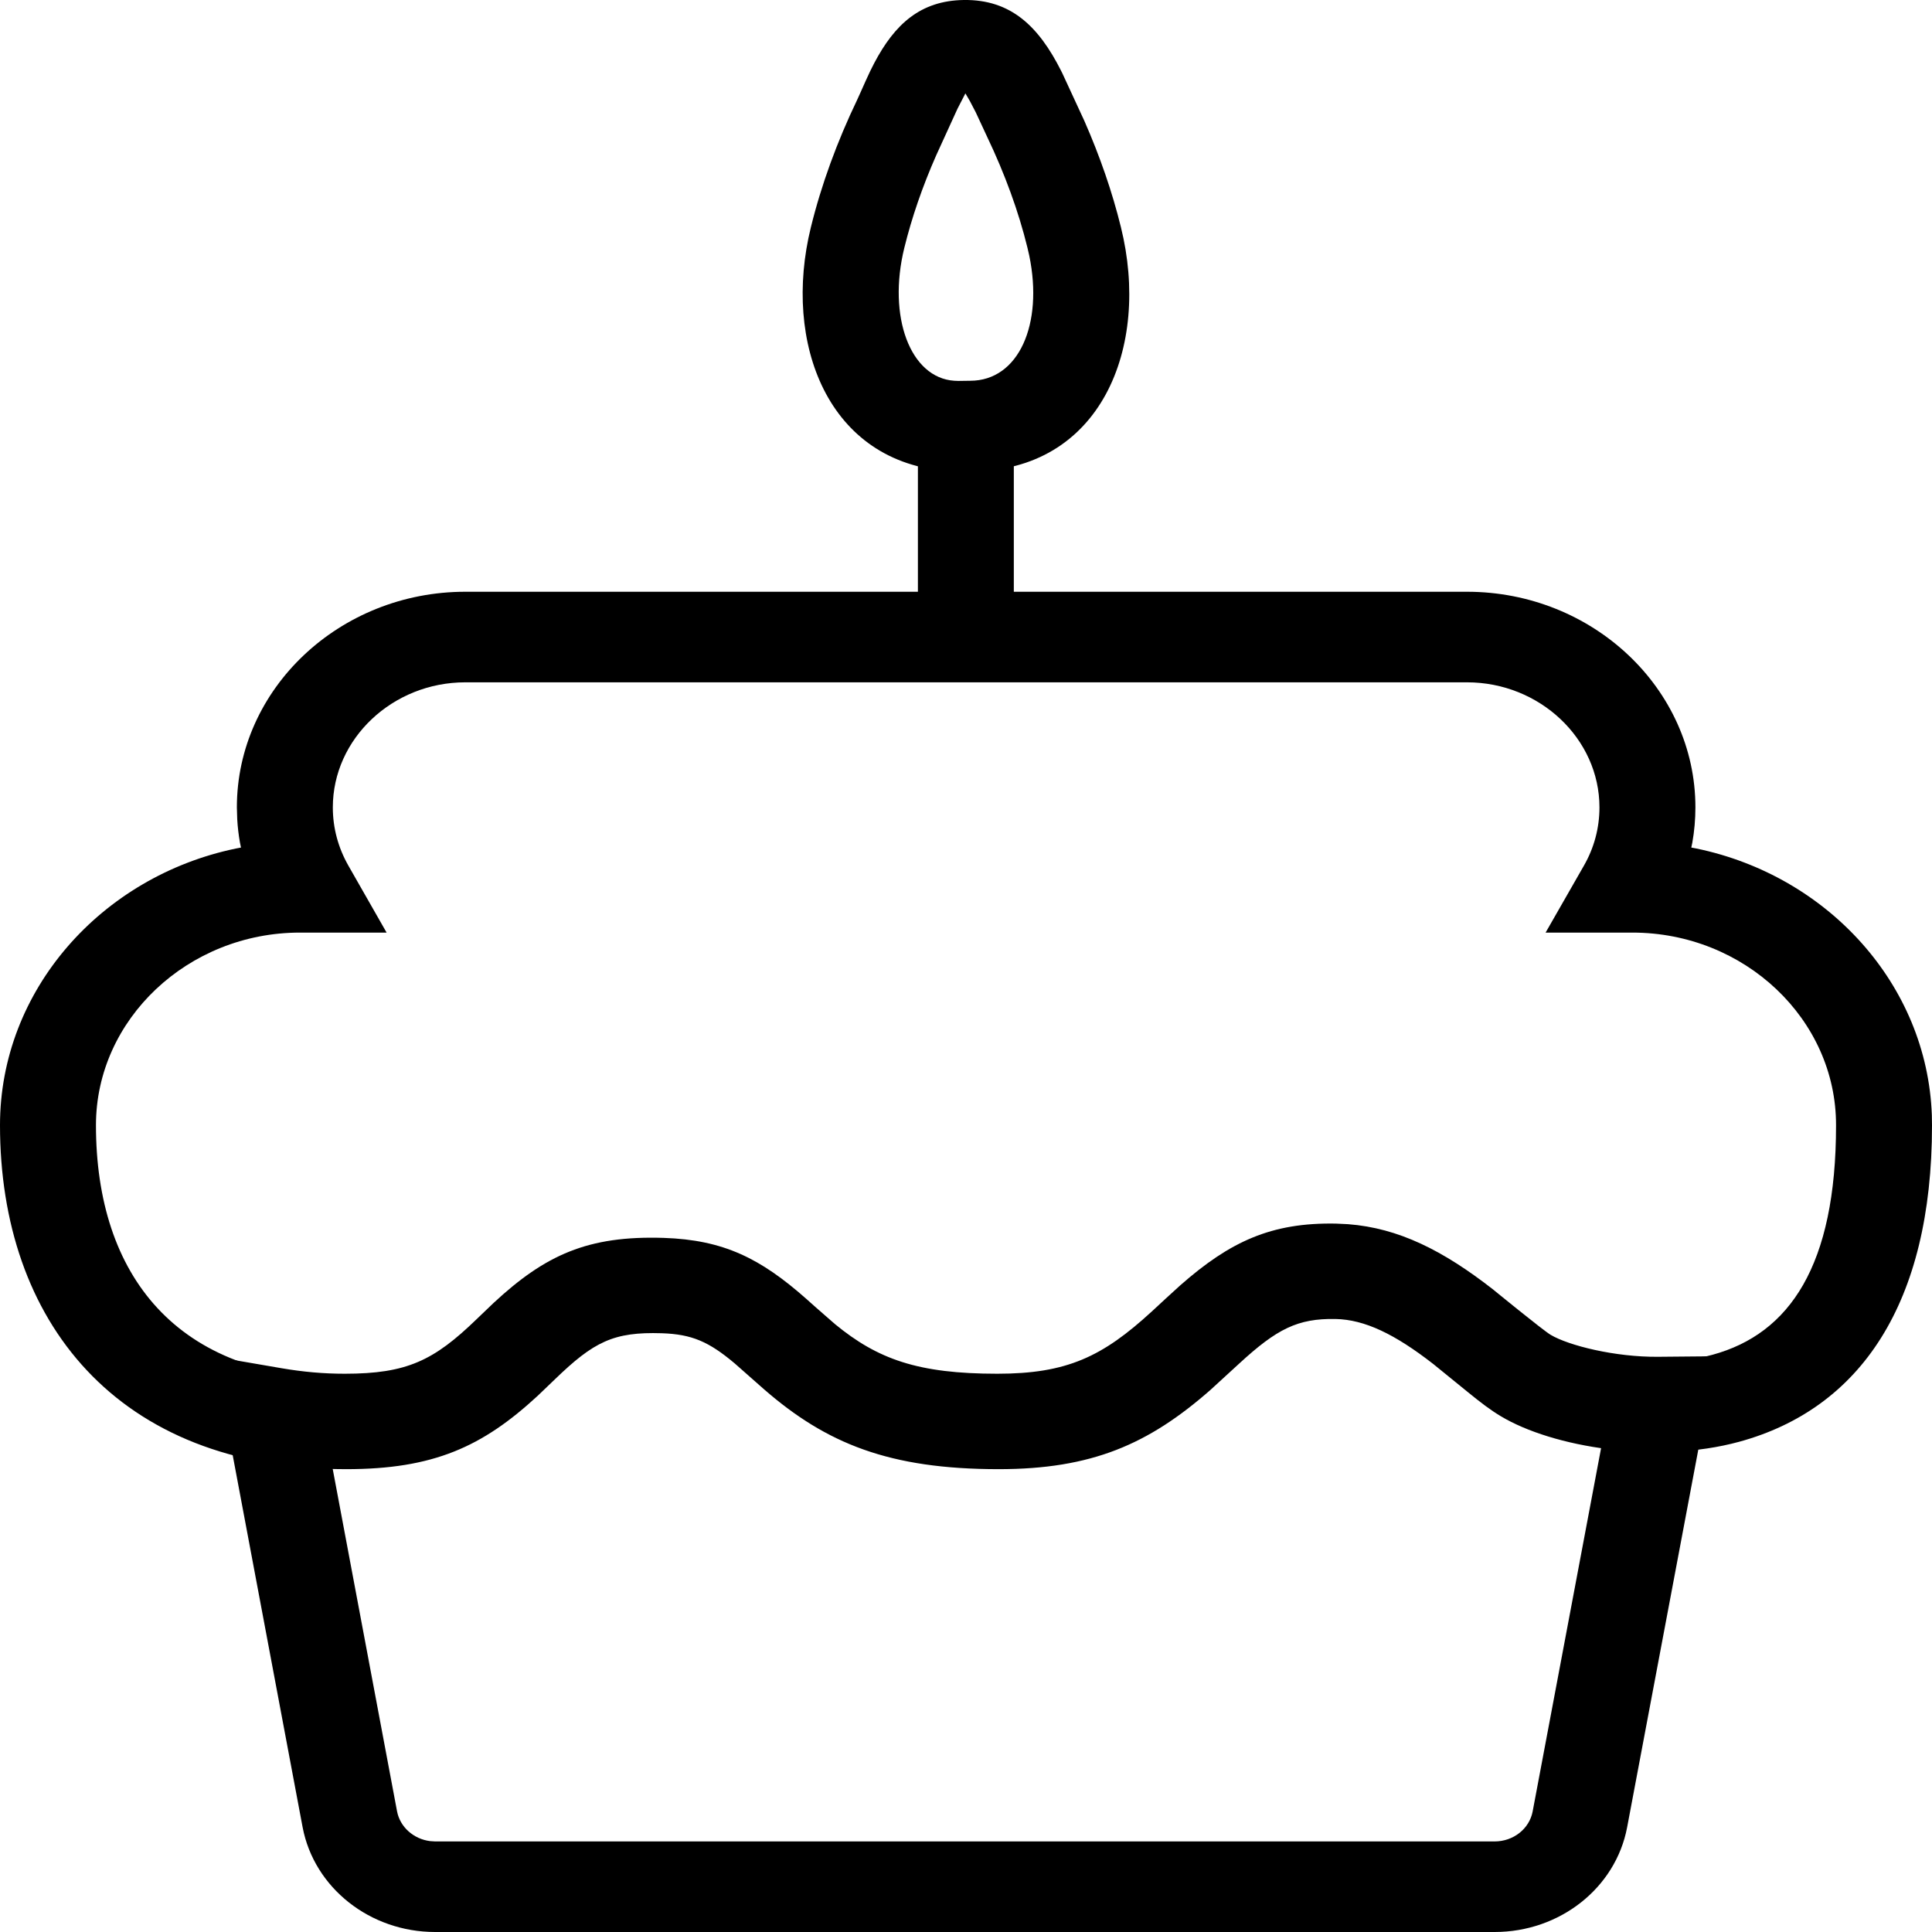
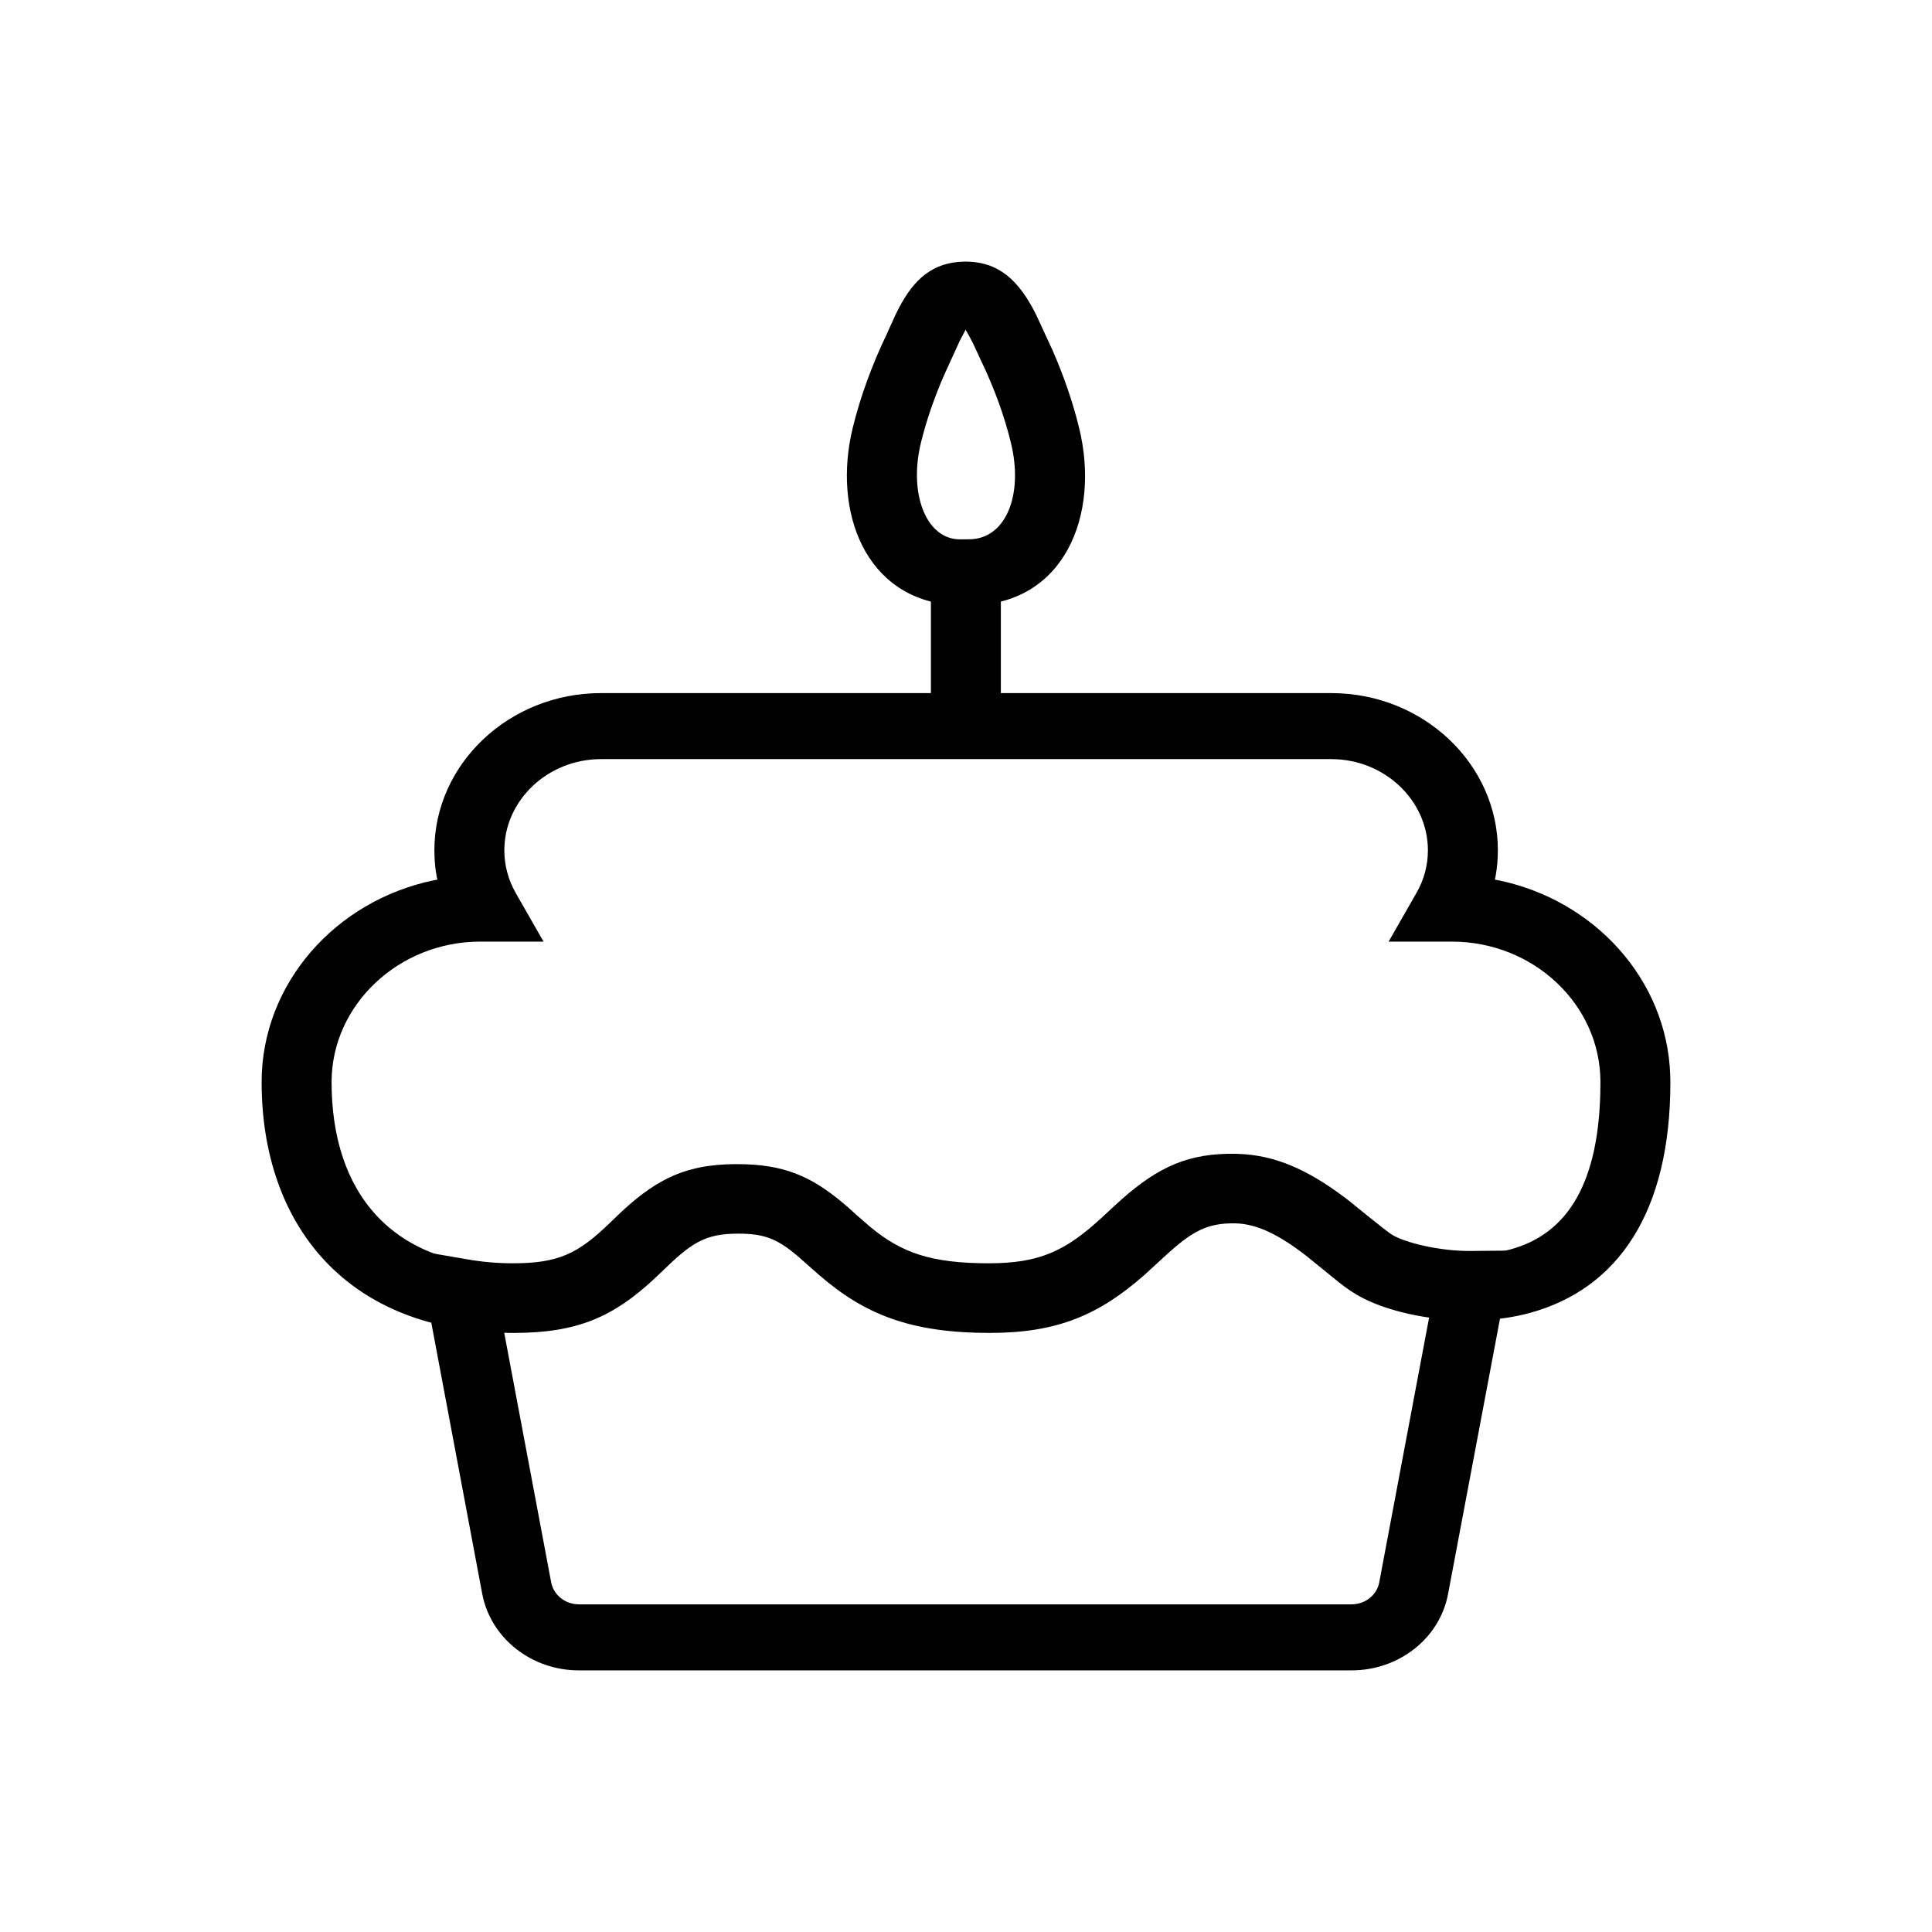
- <svg xmlns="http://www.w3.org/2000/svg" width="48" height="48" viewBox="0 0 48 48" fill="none">
-   <path fill-rule="evenodd" clip-rule="evenodd" d="M21.72 1.568C22.229 0.601 22.868 0.016 23.944 0C25.117 -0.016 25.805 0.656 26.361 1.755C26.371 1.775 26.383 1.8 26.397 1.828L26.94 3.002C27.327 3.882 27.634 4.77 27.848 5.641C28.591 8.629 27.35 11.711 24.116 11.71L23.798 11.714L23.584 11.707C20.56 11.506 19.441 8.514 20.145 5.651C20.404 4.594 20.799 3.515 21.296 2.48C21.306 2.46 21.338 2.389 21.379 2.297C21.456 2.124 21.566 1.877 21.62 1.766L21.72 1.568ZM24.097 2.512L23.985 2.32L23.788 2.703L23.258 3.863C22.922 4.625 22.653 5.402 22.467 6.16C22.047 7.868 22.615 9.387 23.709 9.46L23.811 9.464L24.103 9.46C25.311 9.46 25.923 8.055 25.573 6.357L25.526 6.152C25.306 5.252 24.965 4.321 24.527 3.403L24.242 2.79L24.097 2.512Z" fill="black" />
-   <path d="M25.188 10.585V15.613H22.805V10.585H25.188Z" fill="black" />
-   <path fill-rule="evenodd" clip-rule="evenodd" d="M11.561 14.702H36.447C39.57 14.702 42.122 17.111 42.122 20.059C42.122 20.356 42.096 20.649 42.045 20.937L42.02 21.057L42.151 21.082C45.41 21.759 47.878 24.458 47.996 27.704L48 27.961C48 32.382 46.221 34.999 43.207 35.821C41.155 36.38 38.578 35.962 37.283 35.183C37.036 35.035 36.799 34.857 36.443 34.566L35.61 33.889C34.658 33.148 33.907 32.784 33.18 32.77C32.239 32.753 31.723 33.017 30.788 33.877L30.069 34.536C28.533 35.883 27.124 36.501 24.812 36.501C22.096 36.501 20.532 35.867 18.978 34.513L18.254 33.874C17.609 33.331 17.188 33.149 16.442 33.124C15.242 33.086 14.752 33.335 13.785 34.27L13.358 34.679C11.984 35.948 10.765 36.501 8.6 36.501C2.886 36.501 0 32.801 0 27.955C0 24.6 2.518 21.776 5.858 21.082L5.987 21.057L5.962 20.936C5.928 20.744 5.905 20.55 5.894 20.354L5.885 20.059C5.885 17.111 8.437 14.702 11.561 14.702ZM36.447 16.952H11.561C9.754 16.952 8.269 18.354 8.269 20.059C8.269 20.572 8.403 21.065 8.658 21.511L9.605 23.17H7.453C4.669 23.17 2.384 25.326 2.384 27.955C2.384 31.681 4.388 34.251 8.6 34.251C10.15 34.251 10.816 33.919 11.873 32.899L12.296 32.493C13.584 31.299 14.64 30.816 16.525 30.875C18.012 30.925 18.93 31.385 20.066 32.389L20.594 32.859C21.727 33.846 22.726 34.251 24.812 34.251C26.542 34.251 27.425 33.829 28.652 32.703L29.36 32.053C30.598 30.965 31.621 30.491 33.227 30.52C34.619 30.547 35.797 31.118 37.127 32.153C37.106 32.136 38.052 32.91 38.432 33.193L38.561 33.283C39.3 33.728 41.175 34.032 42.546 33.659C44.464 33.136 45.616 31.44 45.616 27.959C45.622 25.325 43.344 23.17 40.555 23.17H38.4L39.35 21.51C39.605 21.066 39.738 20.573 39.738 20.059C39.738 18.354 38.254 16.952 36.447 16.952Z" fill="black" />
-   <path fill-rule="evenodd" clip-rule="evenodd" d="M29.324 31.933C30.562 30.844 31.586 30.37 33.191 30.4L33.487 30.414C34.753 30.51 35.856 31.071 37.091 32.033C37.062 32.01 38.33 33.047 38.523 33.162C38.973 33.431 40.131 33.719 41.194 33.709L42.631 33.696L40.425 45.402C40.139 46.907 38.753 48 37.133 48H10.81C9.193 48 7.806 46.903 7.519 45.4L5.321 33.705L7.007 33.995C7.53 34.084 8.035 34.13 8.565 34.13C10.115 34.13 10.781 33.799 11.837 32.779L12.261 32.373C13.548 31.178 14.604 30.695 16.489 30.755C17.977 30.804 18.894 31.264 20.03 32.268C20.044 32.28 20.087 32.319 20.144 32.37C20.182 32.404 20.226 32.443 20.271 32.483L20.746 32.898C21.806 33.769 22.806 34.13 24.776 34.13C26.506 34.13 27.39 33.709 28.616 32.583C28.661 32.541 28.774 32.437 28.881 32.338L28.953 32.271L29.324 31.933ZM33.144 32.65L32.949 32.65C32.128 32.673 31.621 32.958 30.753 33.756L30.034 34.415C28.498 35.763 27.088 36.38 24.776 36.38C22.061 36.38 20.497 35.746 18.942 34.392L18.219 33.753C17.573 33.21 17.153 33.028 16.407 33.004C15.207 32.966 14.717 33.215 13.75 34.15L13.323 34.558C11.949 35.828 10.73 36.38 8.565 36.38L8.243 36.373L9.865 45.004C9.94 45.394 10.278 45.691 10.685 45.742L10.81 45.75H37.133C37.599 45.75 37.996 45.437 38.078 45.006L39.801 35.859L39.708 35.846C38.82 35.709 37.998 35.46 37.428 35.163L37.248 35.063C37.001 34.916 36.764 34.737 36.407 34.446L35.705 33.872L35.341 33.591C34.497 32.969 33.811 32.662 33.144 32.65Z" fill="black" />
+ <svg xmlns="http://www.w3.org/2000/svg" width="24" height="24" viewBox="0 0 24 24" fill="none">
+   <path fill-rule="evenodd" clip-rule="evenodd" d="M11.169 3.822C11.354 3.469 11.587 3.256 11.979 3.25C12.407 3.244 12.658 3.489 12.861 3.89L12.874 3.916L13.072 4.344C13.213 4.665 13.325 4.989 13.403 5.307C13.674 6.396 13.221 7.519 12.042 7.519L11.927 7.521L11.848 7.518C10.746 7.445 10.338 6.354 10.594 5.31C10.689 4.925 10.833 4.531 11.014 4.154C11.018 4.147 11.029 4.121 11.044 4.087C11.072 4.024 11.113 3.934 11.132 3.894L11.169 3.822ZM12.035 4.166L11.995 4.096L11.922 4.235L11.729 4.658C11.607 4.936 11.509 5.22 11.441 5.496C11.288 6.119 11.495 6.672 11.894 6.699L11.931 6.7L12.038 6.699C12.478 6.699 12.701 6.187 12.573 5.568L12.556 5.493C12.476 5.165 12.352 4.825 12.192 4.491L12.088 4.267L12.035 4.166Z" fill="black" />
+   <path d="M12.433 7.109V8.942H11.564V7.109H12.433Z" fill="black" />
+   <path fill-rule="evenodd" clip-rule="evenodd" d="M7.465 8.61H16.538C17.677 8.61 18.607 9.488 18.607 10.563C18.607 10.671 18.598 10.778 18.579 10.883L18.57 10.927L18.618 10.936C19.806 11.183 20.706 12.167 20.748 13.351L20.75 13.444C20.75 15.056 20.101 16.01 19.003 16.31C18.255 16.514 17.315 16.361 16.843 16.077C16.753 16.023 16.666 15.959 16.537 15.852L16.233 15.605C15.886 15.335 15.612 15.203 15.347 15.197C15.004 15.191 14.816 15.287 14.475 15.601L14.213 15.841C13.653 16.332 13.139 16.558 12.296 16.558C11.306 16.558 10.736 16.326 10.169 15.833L9.905 15.6C9.67 15.402 9.517 15.336 9.245 15.326C8.807 15.313 8.628 15.403 8.276 15.745L8.12 15.893C7.619 16.356 7.175 16.558 6.385 16.558C4.302 16.558 3.25 15.209 3.25 13.442C3.25 12.219 4.168 11.189 5.386 10.936L5.433 10.927L5.424 10.883C5.411 10.813 5.403 10.742 5.399 10.671L5.396 10.563C5.396 9.488 6.326 8.61 7.465 8.61ZM16.538 9.43H7.465C6.806 9.43 6.265 9.941 6.265 10.563C6.265 10.75 6.314 10.93 6.406 11.092L6.752 11.697H5.967C4.952 11.697 4.119 12.484 4.119 13.442C4.119 14.8 4.85 15.737 6.385 15.737C6.95 15.737 7.193 15.617 7.578 15.245L7.733 15.097C8.202 14.661 8.587 14.485 9.275 14.507C9.817 14.525 10.152 14.692 10.566 15.058L10.758 15.23C11.171 15.59 11.535 15.737 12.296 15.737C12.927 15.737 13.249 15.584 13.696 15.173L13.954 14.936C14.405 14.539 14.778 14.366 15.364 14.377C15.872 14.387 16.301 14.595 16.786 14.972C16.778 14.966 17.123 15.248 17.262 15.351L17.309 15.384C17.578 15.547 18.262 15.658 18.762 15.521C19.461 15.331 19.881 14.712 19.881 13.443C19.883 12.483 19.053 11.697 18.035 11.697H17.25L17.596 11.092C17.689 10.93 17.738 10.751 17.738 10.563C17.738 9.941 17.197 9.43 16.538 9.43Z" fill="black" />
+   <path fill-rule="evenodd" clip-rule="evenodd" d="M13.941 14.892C14.393 14.495 14.766 14.322 15.351 14.333L15.459 14.338C15.92 14.373 16.322 14.578 16.773 14.928C16.762 14.92 17.224 15.298 17.295 15.34C17.459 15.438 17.881 15.543 18.269 15.54L18.793 15.535L17.988 19.803C17.884 20.352 17.379 20.75 16.788 20.75H7.191C6.602 20.75 6.096 20.35 5.991 19.802L5.19 15.538L5.805 15.644C5.995 15.677 6.179 15.693 6.373 15.693C6.938 15.693 7.18 15.572 7.566 15.201L7.72 15.053C8.19 14.617 8.575 14.441 9.262 14.463C9.804 14.481 10.139 14.648 10.553 15.014L10.64 15.093L10.814 15.244C11.2 15.562 11.565 15.693 12.283 15.693C12.914 15.693 13.236 15.54 13.683 15.129C13.699 15.114 13.741 15.076 13.779 15.04L13.806 15.015L13.941 14.892ZM15.334 15.153L15.263 15.154C14.963 15.162 14.778 15.266 14.462 15.557L14.2 15.797C13.64 16.288 13.126 16.514 12.283 16.514C11.293 16.514 10.723 16.282 10.156 15.789L9.892 15.556C9.657 15.358 9.504 15.292 9.232 15.283C8.794 15.269 8.615 15.36 8.263 15.7L8.107 15.849C7.606 16.312 7.162 16.514 6.373 16.514L6.255 16.511L6.847 19.657C6.874 19.8 6.997 19.908 7.146 19.927L7.191 19.93H16.788C16.958 19.93 17.103 19.816 17.133 19.659L17.761 16.324L17.727 16.319C17.403 16.269 17.103 16.178 16.896 16.07L16.83 16.033C16.74 15.98 16.653 15.915 16.524 15.809L16.268 15.599L16.135 15.497C15.827 15.27 15.577 15.158 15.334 15.153Z" fill="black" />
</svg>
